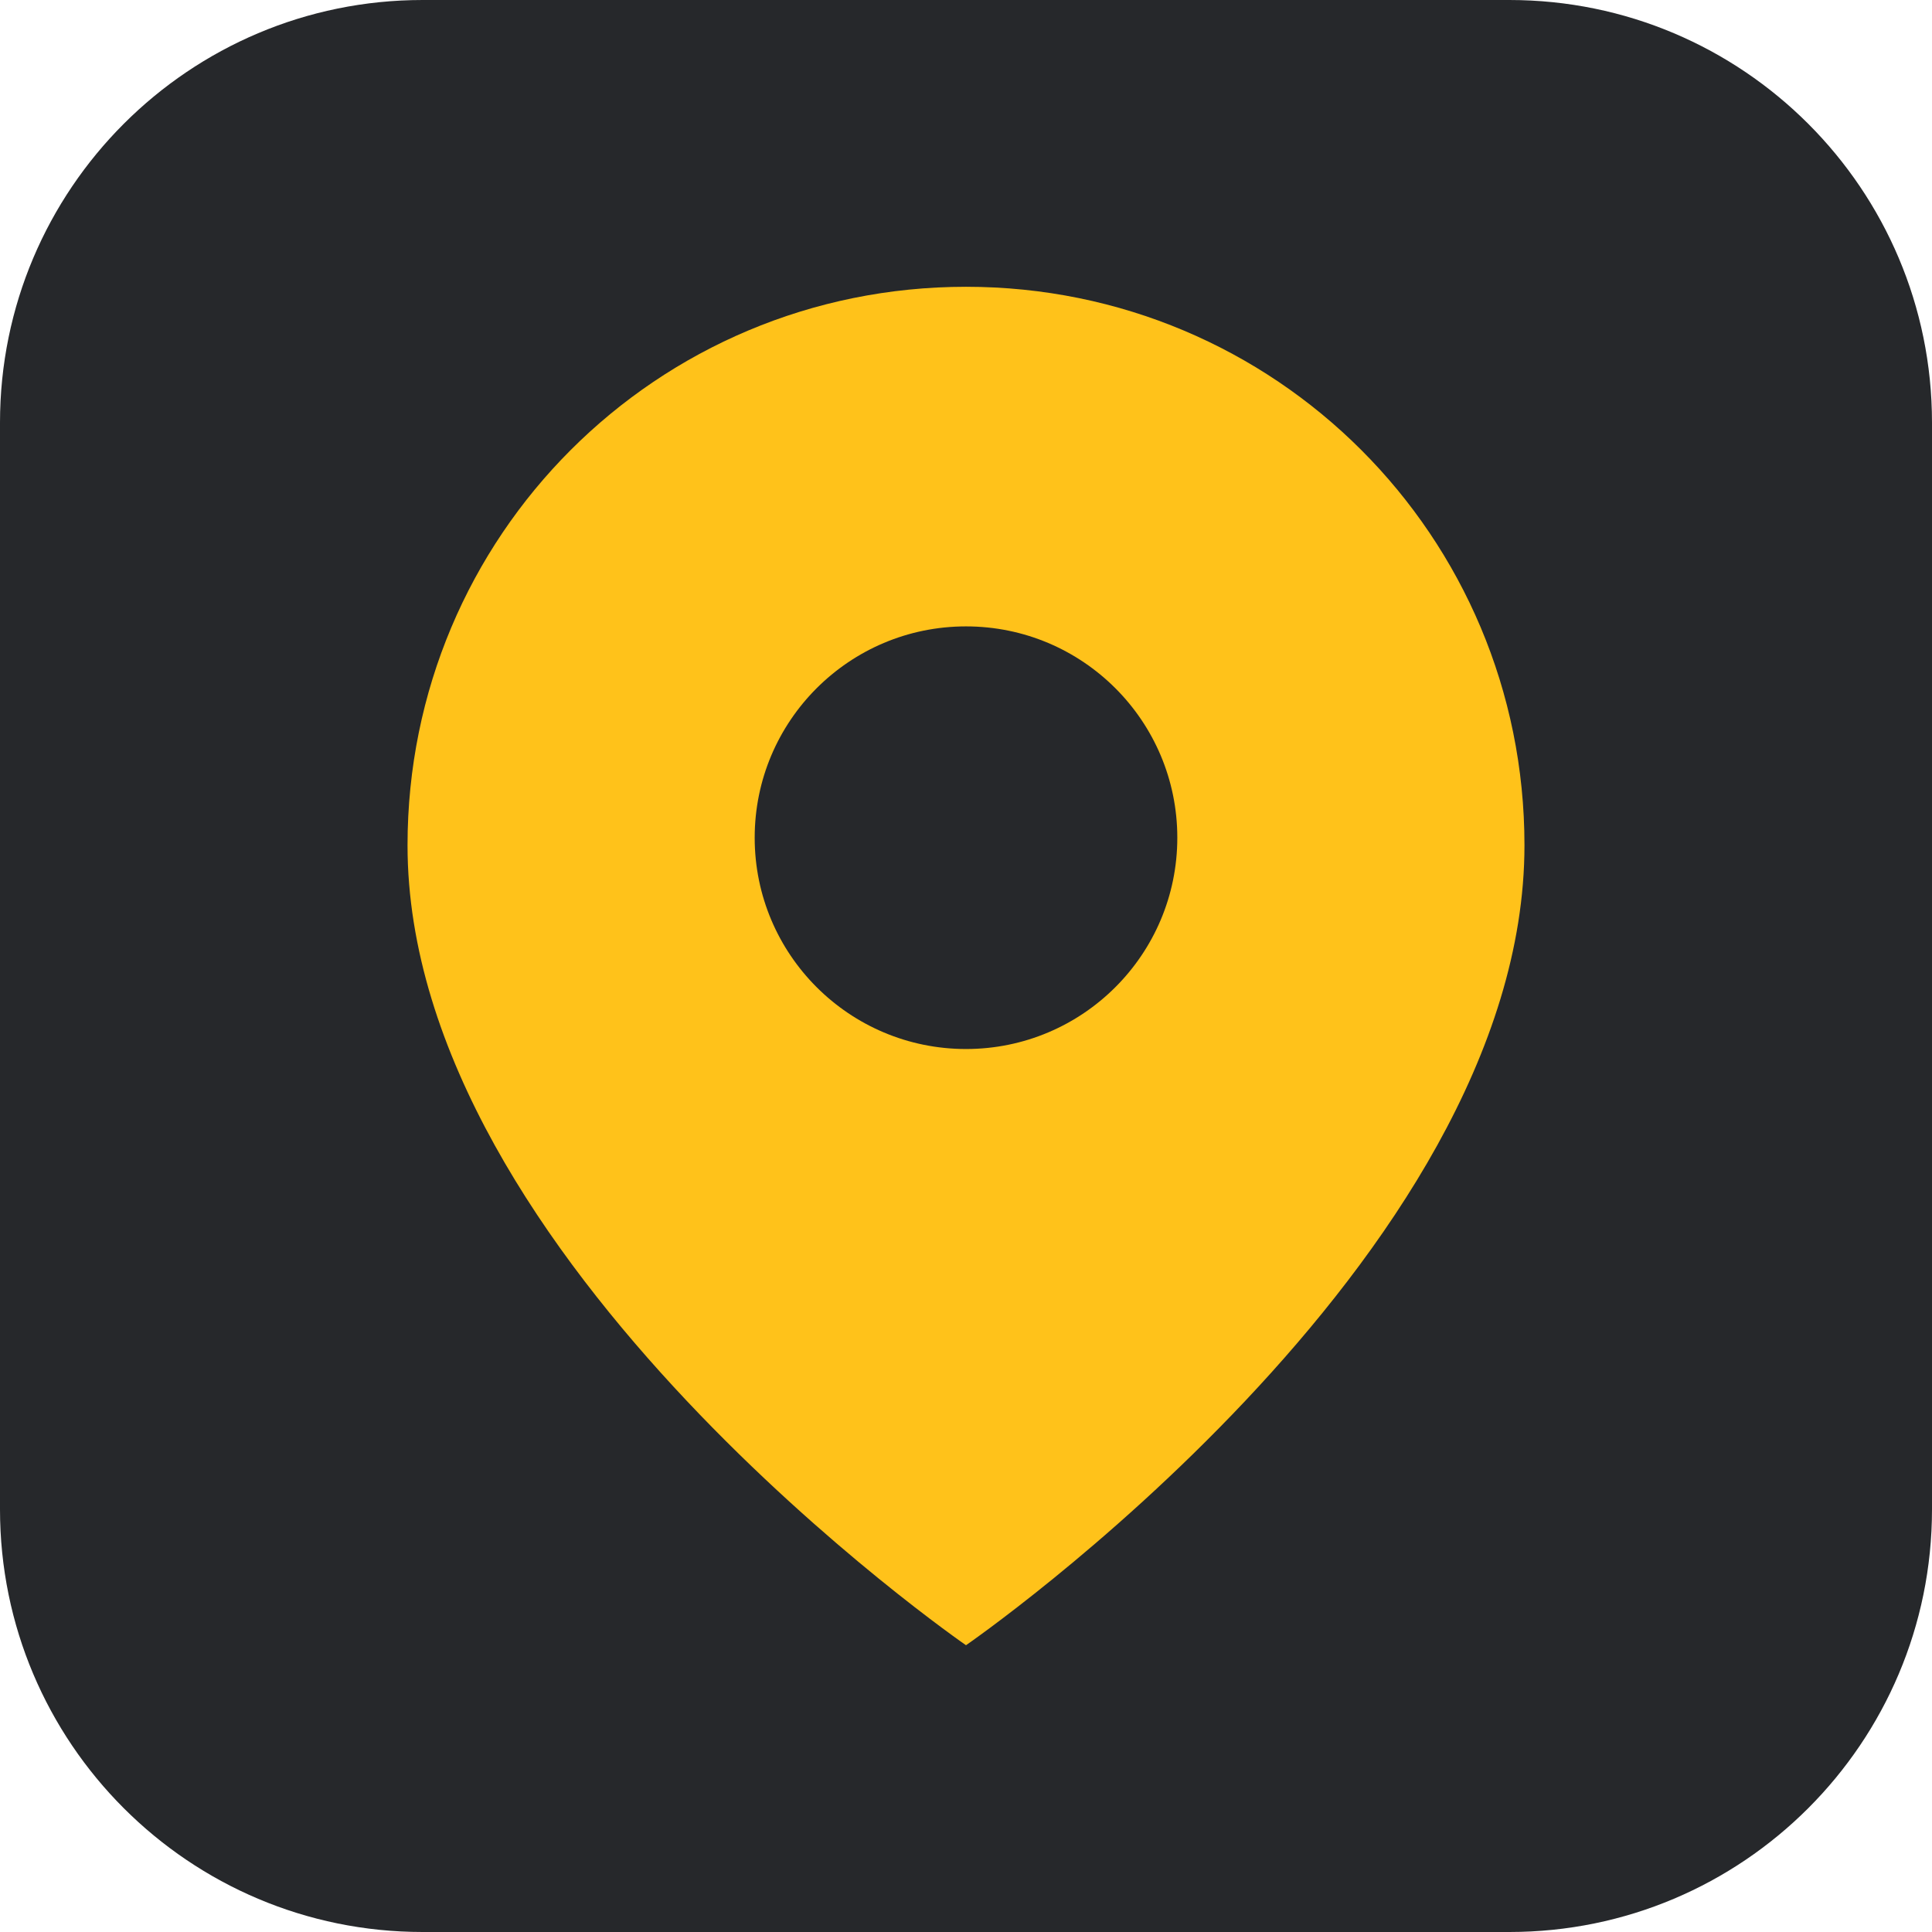
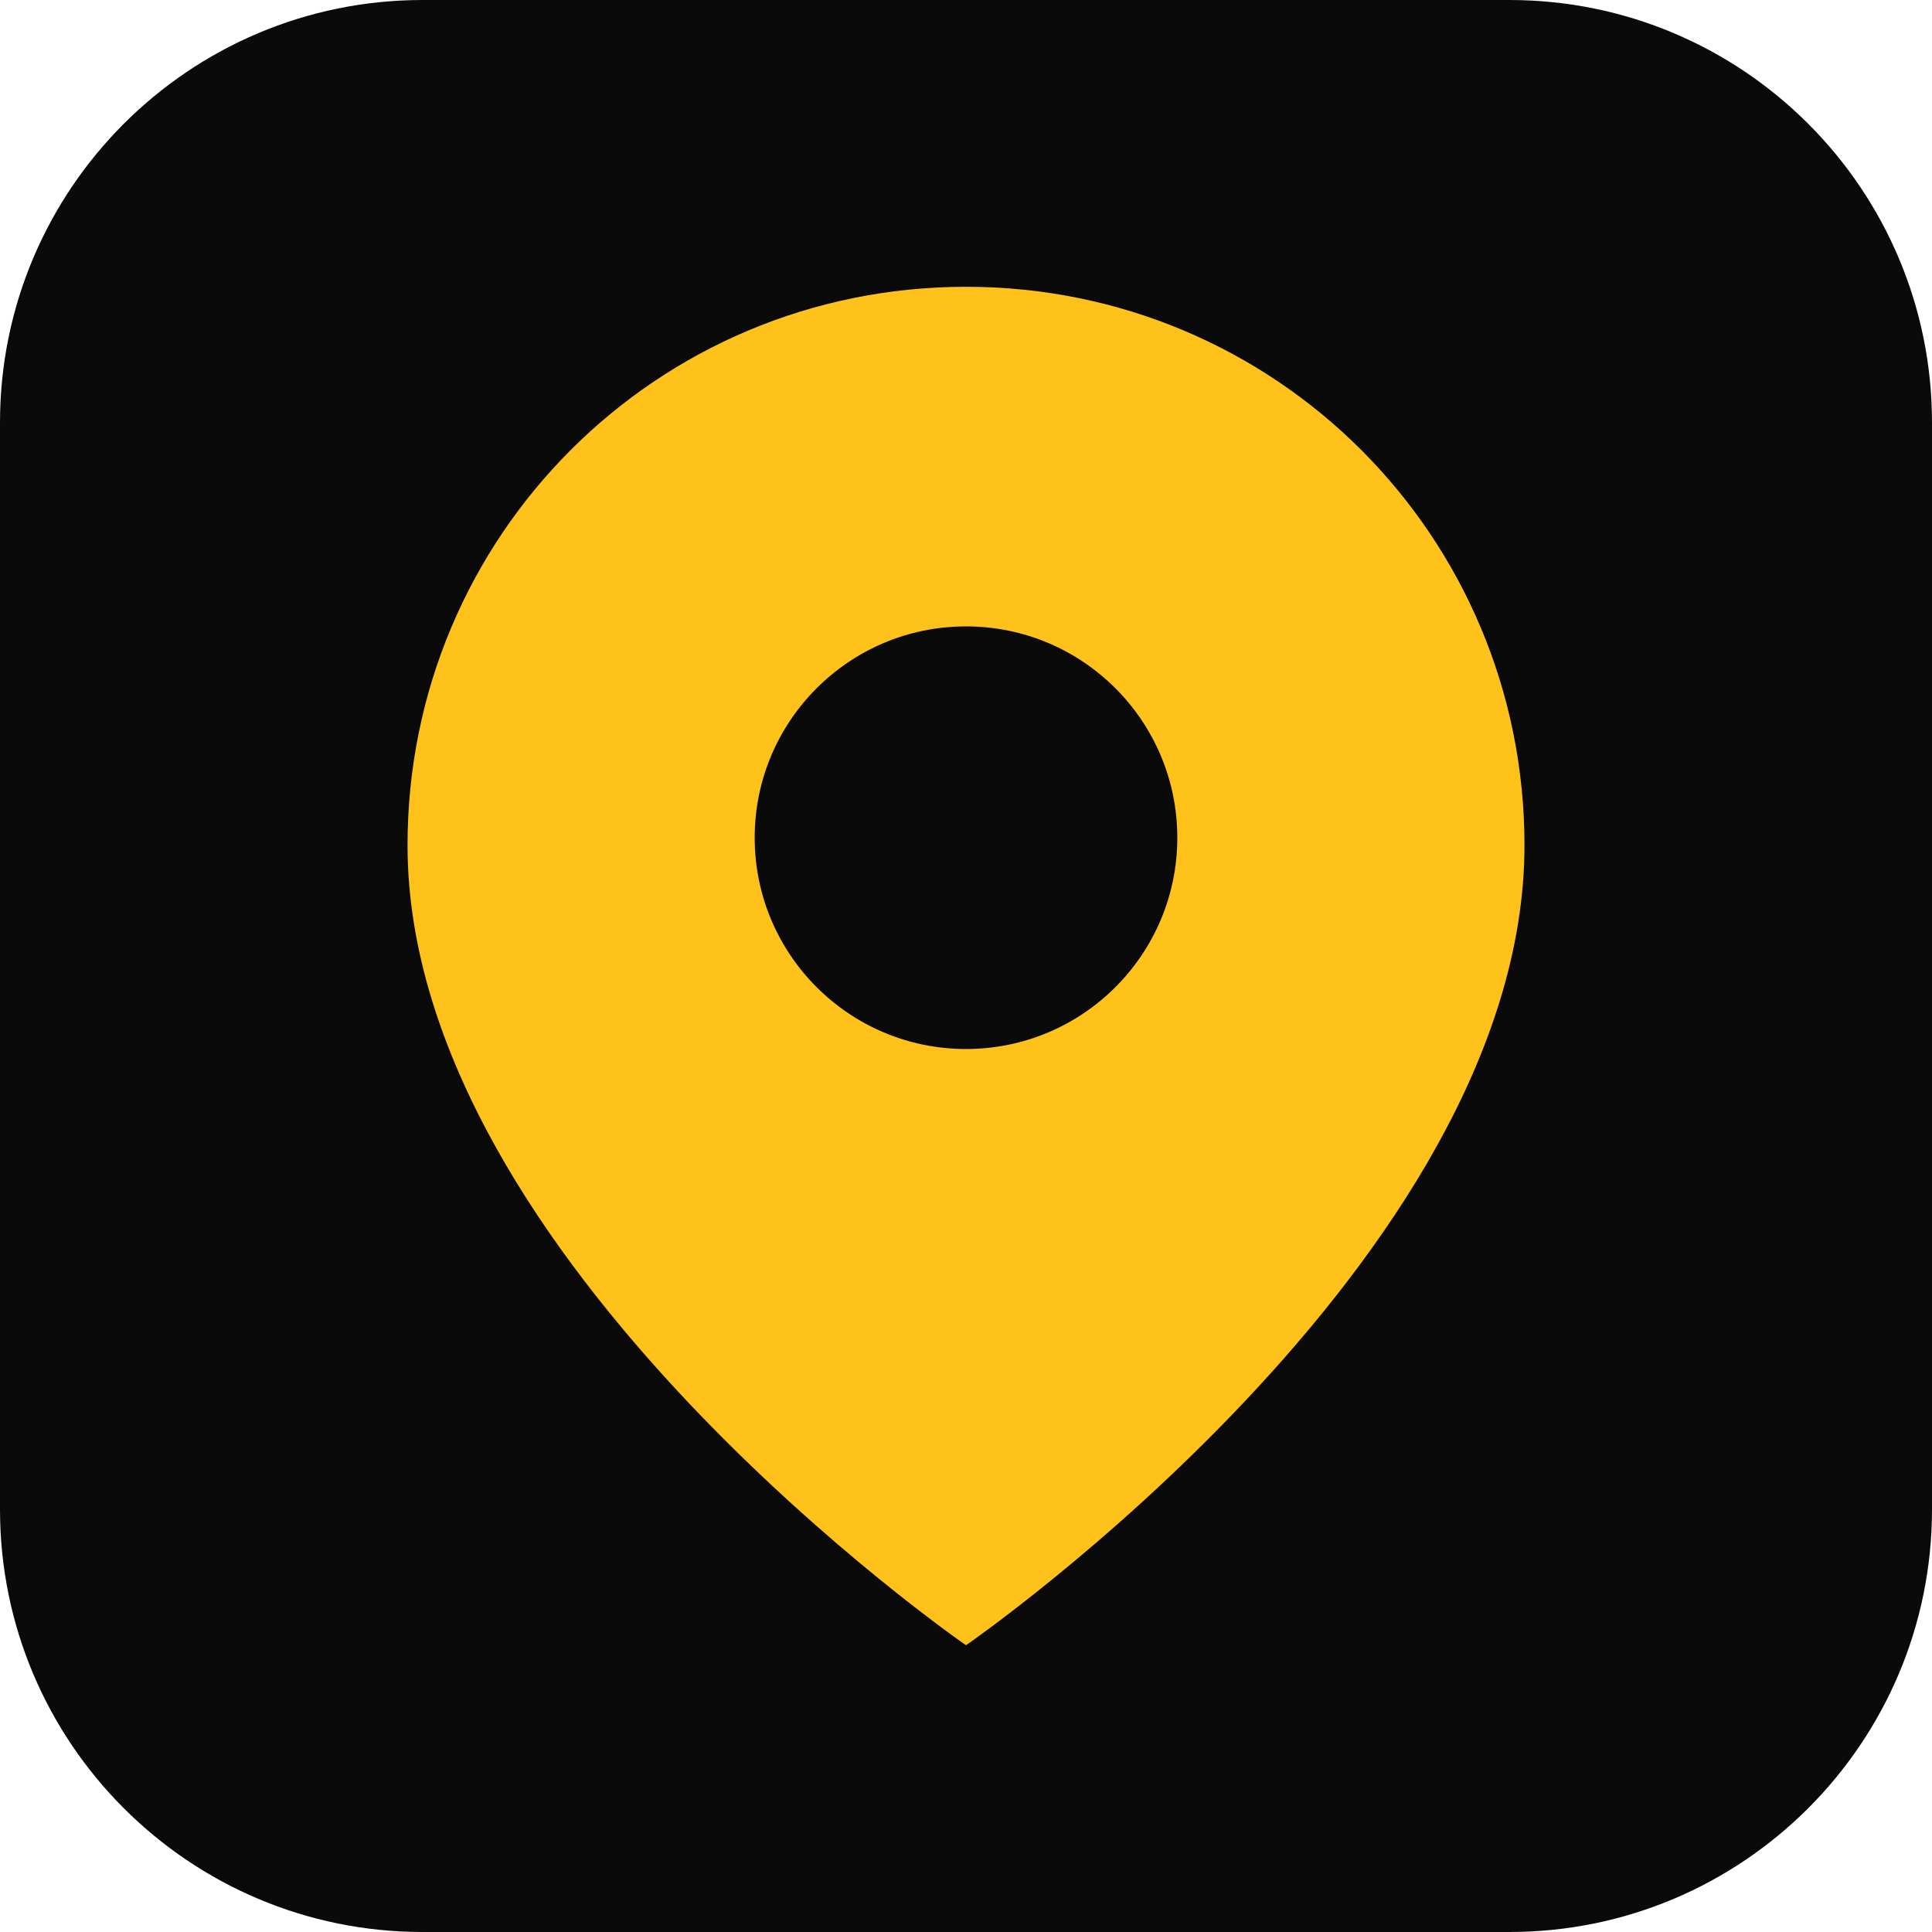
<svg xmlns="http://www.w3.org/2000/svg" viewBox="0 0 512 512">
-   <rect width="512" height="512" rx="112" fill="#26282B" />
+   <rect width="512" height="512" rx="112" fill="#0A0A0A" />
  <path fill="#FFC21A" d="M256 76c-82 0-148 66-148 148 0 110 148 212 148 212s148-102 148-212c0-82-66-148-148-148z" />
-   <circle cx="256" cy="222" r="56" fill="#26282B" />
+   <circle cx="256" cy="222" r="56" fill="#0A0A0A" />
</svg>
